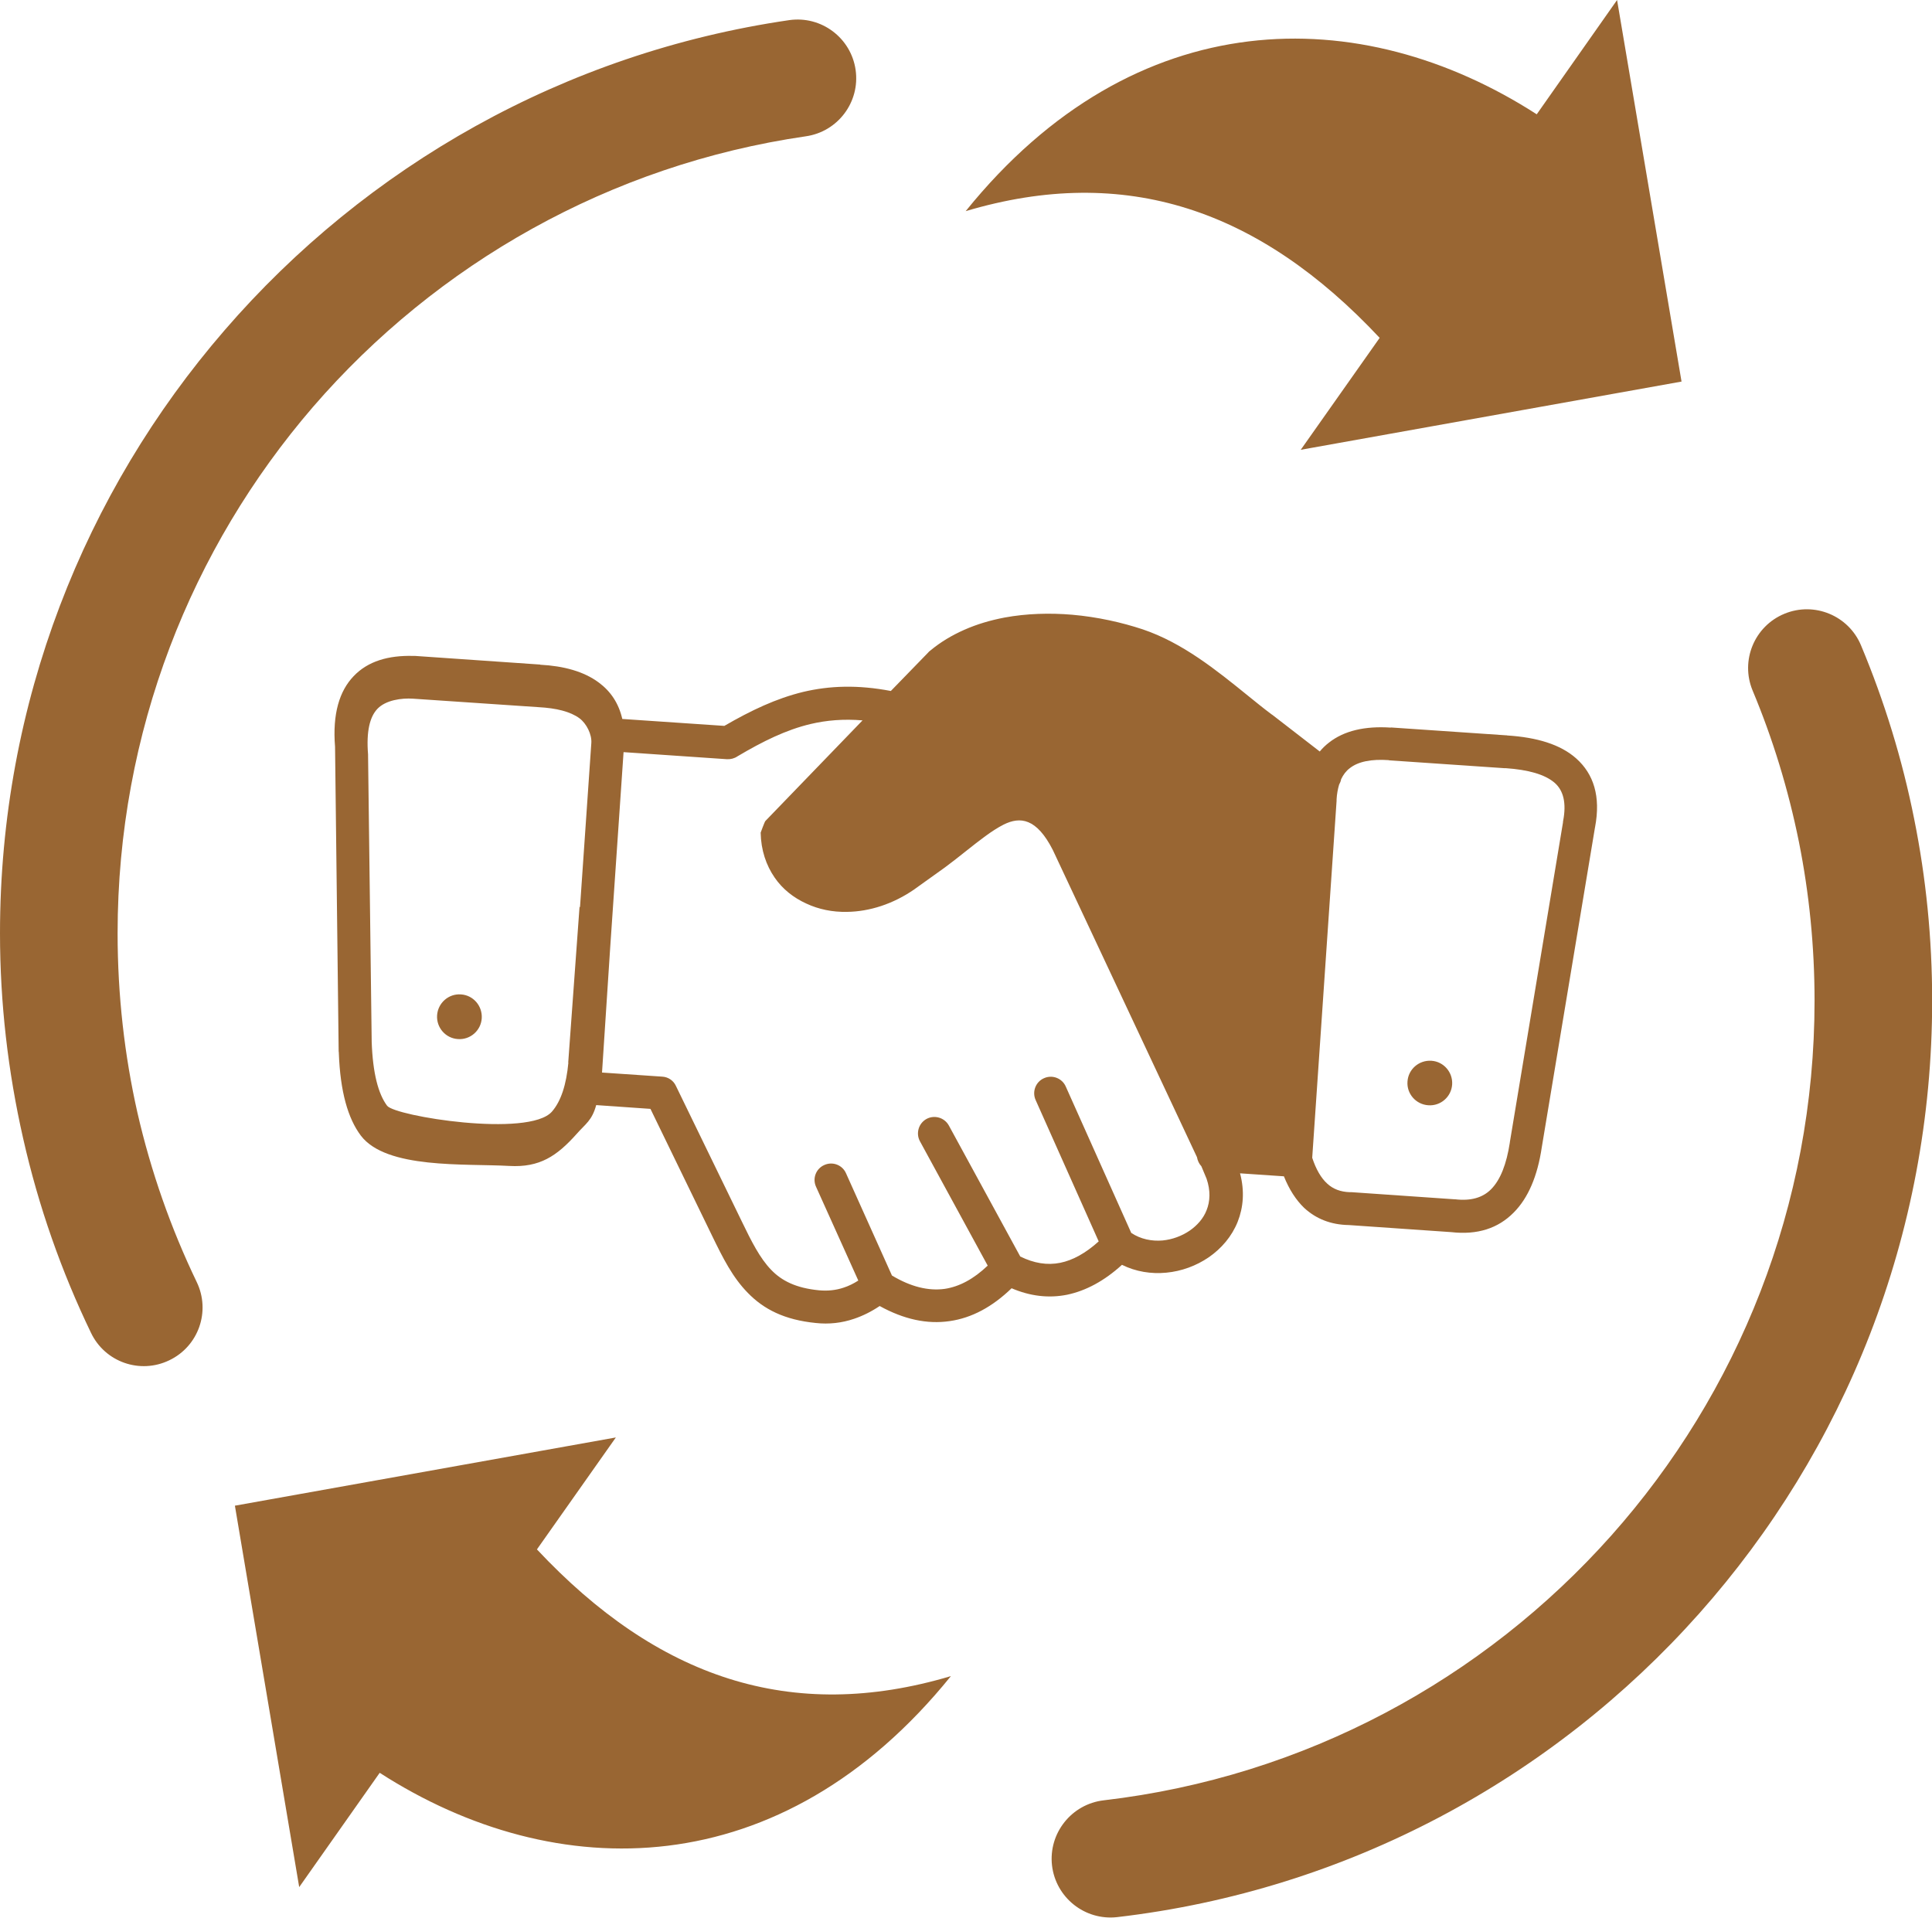
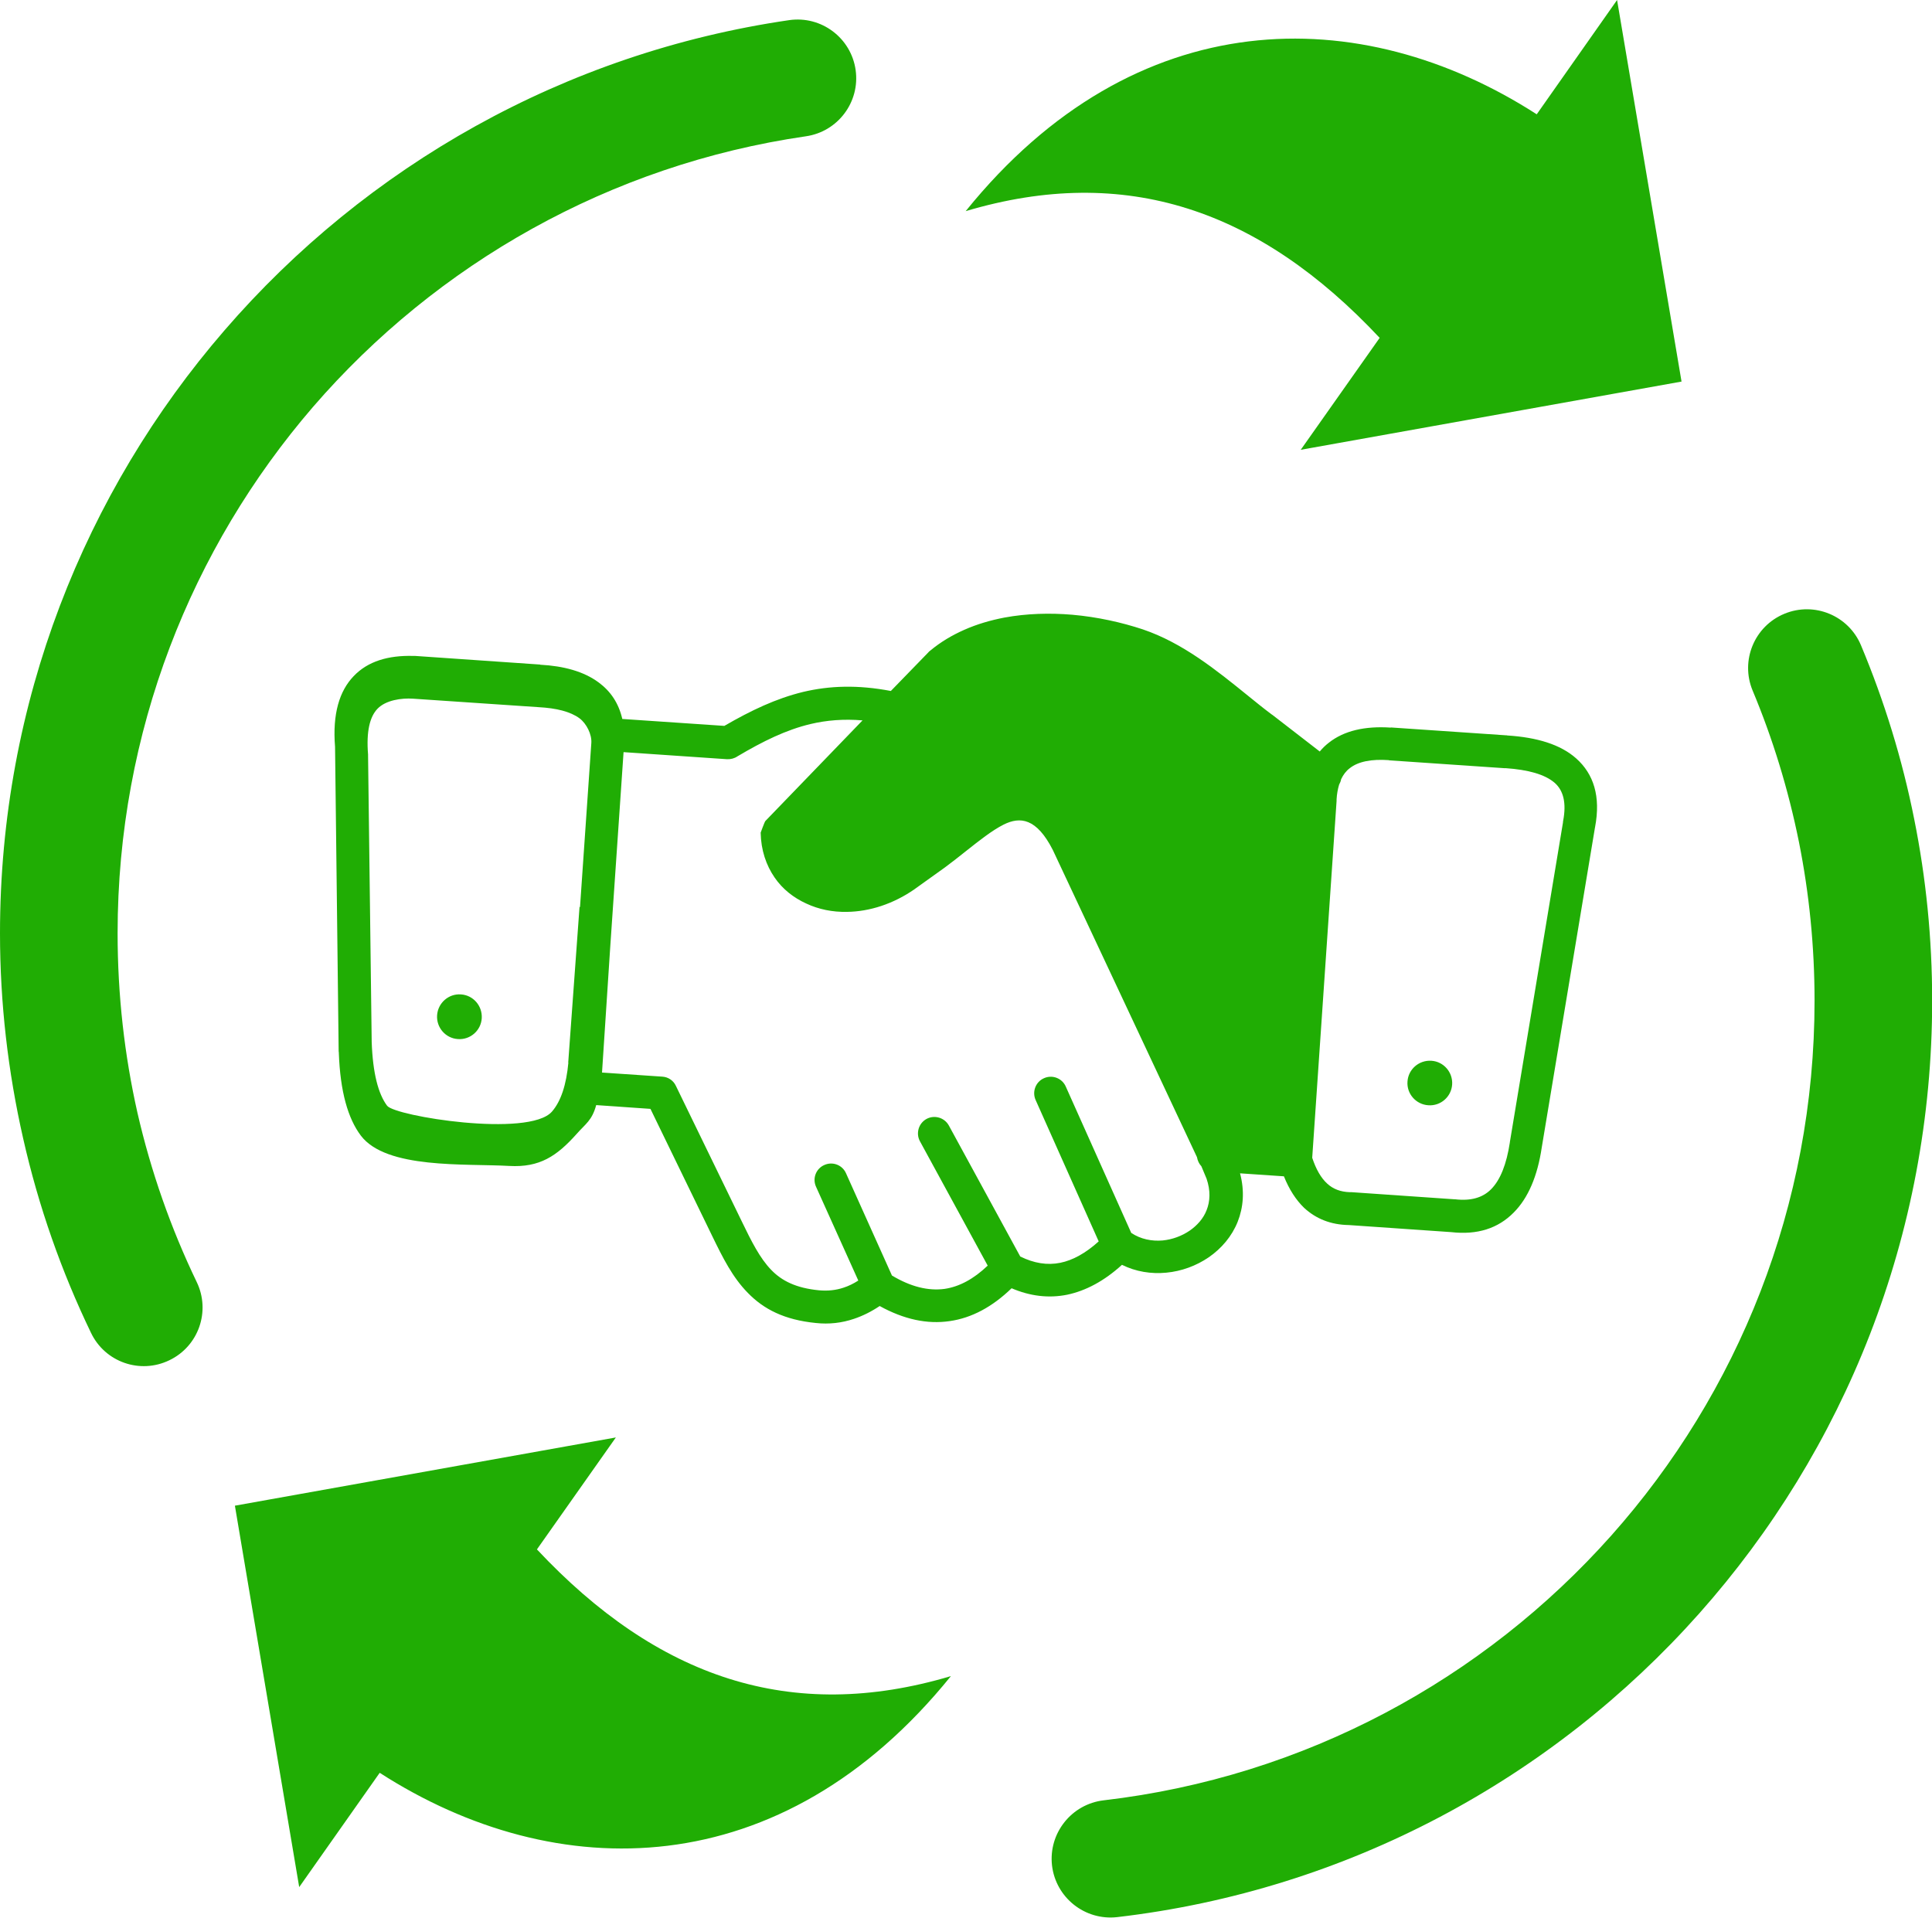
- <svg xmlns="http://www.w3.org/2000/svg" version="1.1" id="Layer_1" x="0px" y="0px" viewBox="0 0 122.88 121.95" style="enable-background:new 0 0 122.88 121.95" xml:space="preserve" fill="#996633">
+ <svg xmlns="http://www.w3.org/2000/svg" version="1.1" id="Layer_1" x="0px" y="0px" viewBox="0 0 122.88 121.95" style="enable-background:new 0 0 122.88 121.95" xml:space="preserve" fill="#20ad04">
  <g>
    <path d="M111.47,43.92c-0.79-1.9,0.11-4.09,2.02-4.88c1.9-0.79,4.09,0.11,4.88,2.02c1.48,3.54,2.62,7.23,3.38,11.05 c0.75,3.73,1.14,7.59,1.14,11.54c0,14.96-5.6,28.61-14.82,38.98c-9.32,10.48-22.34,17.6-37.02,19.31c-2.05,0.23-3.9-1.24-4.14-3.29 c-0.23-2.05,1.24-3.9,3.29-4.14c12.79-1.49,24.15-7.7,32.29-16.85c8.04-9.04,12.92-20.95,12.92-34.01c0-3.45-0.34-6.82-0.99-10.08 C113.74,50.2,112.75,46.98,111.47,43.92L111.47,43.92z M85.3,49.56c-0.02,0.12-0.07,0.24-0.13,0.35c-0.08,0.27-0.14,0.58-0.16,0.93 c0,0.03,0,0.07,0,0.1l-1.55,22.7c0.24,0.73,0.56,1.29,0.96,1.65c0.37,0.34,0.84,0.52,1.43,0.54c0.04,0,0.09,0,0.13,0l6.51,0.45l0,0 c0.01,0,0.03,0,0.05,0c1.01,0.12,1.76-0.1,2.29-0.63c0.6-0.6,0.99-1.61,1.2-2.98l0,0l0-0.02l3.38-20.34c0-0.03,0-0.07,0.01-0.1 c0.22-1.15,0.01-1.93-0.53-2.41c-0.63-0.55-1.7-0.84-3.12-0.94c-0.03,0-0.06,0-0.1,0l-7.33-0.5v-0.01 c-1.12-0.08-1.96,0.09-2.49,0.51C85.61,49.04,85.44,49.27,85.3,49.56L85.3,49.56L85.3,49.56z M76.41,74.18 c-0.15-0.16-0.24-0.36-0.28-0.58l-9.17-19.54c-1.03-2.02-2.07-2.14-3.13-1.61c-0.75,0.38-1.55,1.02-2.36,1.66 c-0.49,0.39-0.97,0.77-1.38,1.07l-1.9,1.36l0,0l-0.01,0.01c-1.38,0.96-2.89,1.43-4.3,1.45c-0.93,0.02-1.81-0.16-2.6-0.53 c-0.81-0.37-1.51-0.92-2.01-1.65c-0.54-0.78-0.87-1.75-0.89-2.86c0,0,0.25-0.69,0.3-0.74l6.18-6.4c-1.2-0.1-2.28-0.01-3.3,0.23 c-1.56,0.37-3.04,1.1-4.66,2.06c-0.19,0.13-0.42,0.19-0.66,0.18l-6.58-0.45l-0.85,12.43l-0.52,7.95l3.83,0.26l0,0 c0.37,0.02,0.71,0.24,0.87,0.59l4.19,8.62c0.61,1.26,1.15,2.34,1.87,3.08c0.67,0.7,1.59,1.16,3.04,1.3c0.54,0.05,1.07,0,1.57-0.17 c0.31-0.1,0.62-0.25,0.93-0.45l-2.69-5.97c-0.24-0.53,0-1.15,0.53-1.38c0.53-0.24,1.15,0,1.38,0.53l2.92,6.5 c1.2,0.72,2.32,0.99,3.35,0.85c0.94-0.14,1.85-0.63,2.74-1.48l-4.31-7.91c-0.27-0.5-0.09-1.14,0.42-1.42 c0.5-0.27,1.14-0.09,1.42,0.42l4.54,8.33c0.87,0.43,1.72,0.57,2.55,0.4c0.79-0.16,1.61-0.61,2.44-1.36l-4.01-8.99 c-0.24-0.53,0-1.16,0.53-1.39c0.53-0.24,1.16,0,1.39,0.54l4.16,9.3c0.6,0.4,1.31,0.54,2,0.48c0.61-0.06,1.21-0.28,1.71-0.62 c0.48-0.33,0.88-0.78,1.08-1.3c0.23-0.57,0.26-1.25,0-2.01L76.41,74.18L76.41,74.18L76.41,74.18z M81.66,74.82l-2.79-0.19 c0.3,1.13,0.21,2.17-0.15,3.08c-0.37,0.93-1.03,1.7-1.84,2.26c-0.79,0.54-1.73,0.89-2.71,0.98c-0.95,0.09-1.92-0.06-2.81-0.5 c-1.13,1.03-2.3,1.65-3.48,1.9c-1.19,0.24-2.37,0.09-3.54-0.41c-1.22,1.18-2.53,1.89-3.94,2.09c-1.43,0.21-2.91-0.11-4.45-0.96 c-0.52,0.35-1.06,0.62-1.62,0.81c-0.79,0.27-1.6,0.36-2.44,0.27c-2.01-0.2-3.32-0.88-4.33-1.92c-0.97-0.99-1.58-2.21-2.27-3.63 l-3.92-8.07l-3.45-0.24c-0.27,0.99-0.68,1.19-1.24,1.83c-1.26,1.41-2.35,2.15-4.29,2.04c-2.82-0.16-7.82,0.21-9.44-1.93 c-0.82-1.09-1.31-2.79-1.4-5.26c0-0.03,0-0.06-0.01-0.09L21.31,47.5c-0.17-2.1,0.28-3.55,1.18-4.49c0.91-0.96,2.22-1.33,3.78-1.29 c0.05,0,0.09,0,0.13,0l7.96,0.55v0.01c1.5,0.08,2.78,0.43,3.72,1.13c0.76,0.56,1.27,1.32,1.5,2.32l6.49,0.44 c1.71-0.99,3.29-1.74,5.01-2.16c1.69-0.4,3.48-0.46,5.58-0.06l2.37-2.44c0.04-0.05,0.08-0.09,0.14-0.13 c0.66-0.55,1.39-0.98,2.16-1.32c0.81-0.36,1.67-0.61,2.56-0.78c1.41-0.26,2.88-0.3,4.3-0.18c1.61,0.14,3.16,0.49,4.49,0.93 c2.54,0.86,4.67,2.58,6.73,4.25c0.46,0.37,0.92,0.75,1.47,1.16c0.02,0.01,0.04,0.03,0.06,0.04l3,2.32c0.17-0.21,0.37-0.4,0.59-0.57 c0.96-0.75,2.27-1.06,3.93-0.95v-0.01l7.33,0.5c0.03,0,0.06,0,0.08,0.01c1.88,0.12,3.38,0.57,4.38,1.46 c1.11,0.99,1.57,2.41,1.2,4.37c0,0.02-0.01,0.03-0.01,0.05l-3.38,20.32l0,0c-0.27,1.82-0.86,3.22-1.79,4.15 c-0.99,1-2.3,1.43-3.97,1.24l0,0l-6.51-0.45h-0.01c-1.13-0.02-2.07-0.39-2.83-1.09C82.43,76.33,81.99,75.65,81.66,74.82 L81.66,74.82L81.66,74.82z M29.32,63.25c0.78,0.05,1.37,0.73,1.32,1.52c-0.05,0.78-0.73,1.38-1.52,1.32 c-0.78-0.05-1.37-0.73-1.32-1.51S28.53,63.19,29.32,63.25L29.32,63.25L29.32,63.25z M91.04,67.47c0.78,0.05,1.37,0.73,1.32,1.51 c-0.05,0.78-0.73,1.38-1.52,1.32c-0.78-0.05-1.38-0.73-1.32-1.51C89.57,68.01,90.25,67.42,91.04,67.47L91.04,67.47L91.04,67.47z M36.89,57.7l0.72-10.44c0.04-0.55-0.31-1.24-0.75-1.57c-0.58-0.43-1.48-0.65-2.6-0.71l-7.99-0.54c-0.73-0.05-1.73,0.09-2.26,0.64 c-0.49,0.51-0.72,1.44-0.6,2.91c0,0.03,0,0.06,0,0.09l0.23,18.15l0,0.03c0.07,2.01,0.42,3.32,0.98,4.07 c0.5,0.67,9.01,2.04,10.48,0.38c0.58-0.66,0.92-1.72,1.05-3.12l-0.01,0l0.72-9.91L36.89,57.7L36.89,57.7z M106.95,24.27 l-24.22,4.34l5.02-7.12c-7.65-8.16-16.16-11.09-26.33-8.06C72.2,0.07,86.53,0.05,97.74,7.27L102.85,0L106.95,24.27L106.95,24.27z M39.17,91.43l-5.02,7.12c7.65,8.16,16.16,11.09,26.33,8.06c-10.79,13.35-25.12,13.37-36.33,6.15l-5.12,7.27l-4.09-24.26 L39.17,91.43L39.17,91.43z M12.51,81.54c0.9,1.86,0.12,4.09-1.74,4.98c-1.86,0.9-4.09,0.12-4.98-1.74 c-1.88-3.9-3.34-8.04-4.32-12.38C0.51,68.17,0,63.81,0,59.36C0,44.71,5.38,31.3,14.28,21.01C23.29,10.58,35.91,3.36,50.2,1.28 c2.04-0.29,3.93,1.13,4.22,3.17c0.29,2.04-1.13,3.93-3.17,4.22c-12.46,1.81-23.47,8.11-31.34,17.21 C12.17,34.86,7.48,46.55,7.48,59.36c0,3.95,0.44,7.77,1.26,11.41C9.6,74.52,10.87,78.13,12.51,81.54L12.51,81.54z" />
  </g>
</svg>
